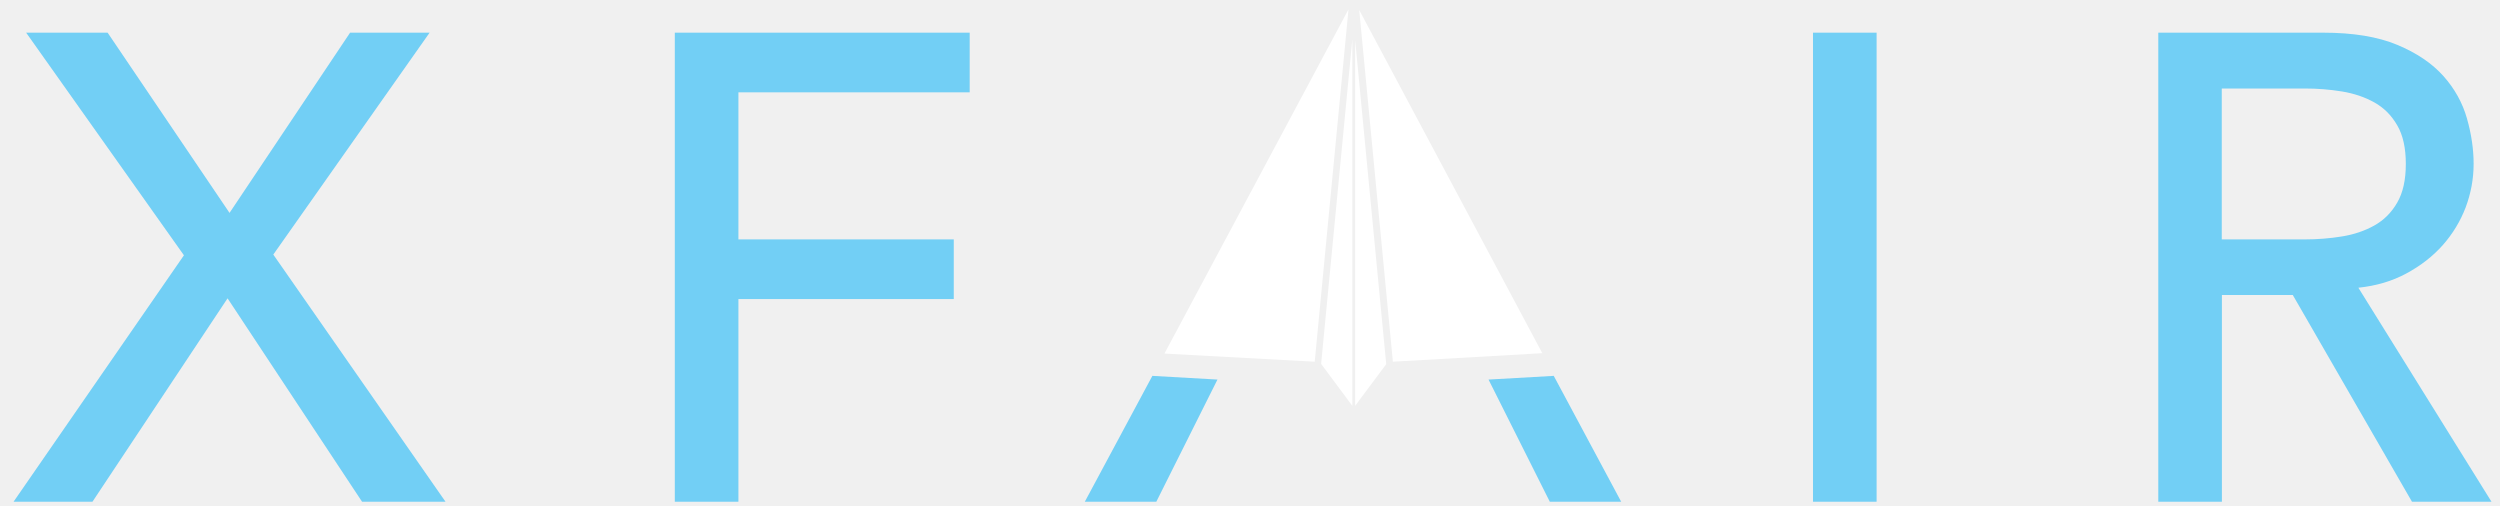
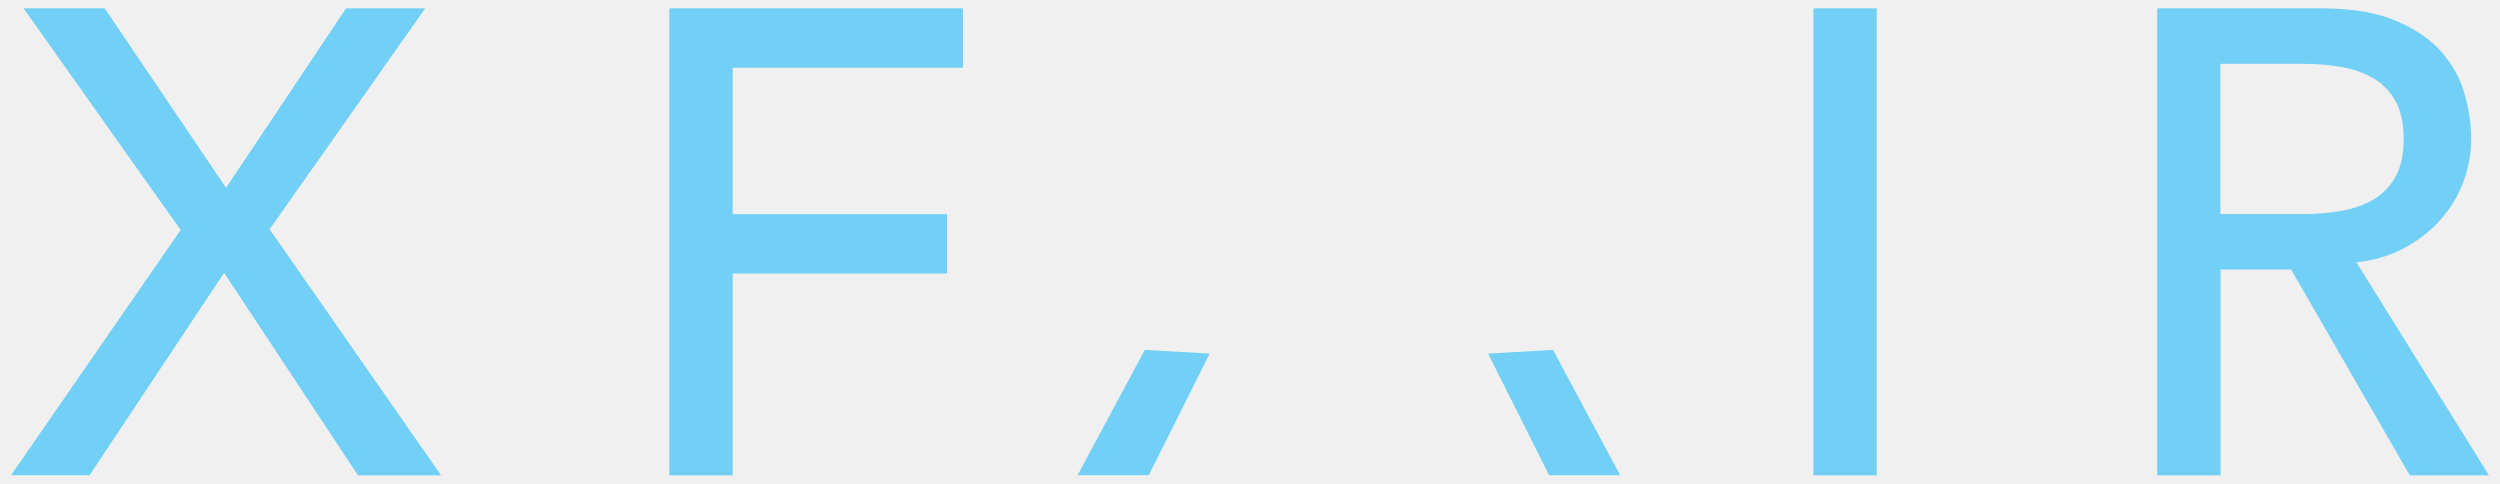
- <svg xmlns="http://www.w3.org/2000/svg" version="1.1" id="Layer_1" x="0px" y="0px" viewBox="-934 -31 2028 410" style="enable-background:new -934 -31 2028 410;" xml:space="preserve">
+ <svg xmlns="http://www.w3.org/2000/svg" version="1.1" id="Layer_1" x="0px" y="0px" viewBox="814 11 2037 394" style="enable-background:new 814 11 2037 394;" xml:space="preserve">
  <style type="text/css">
	.st0{fill:#72CFF5;}
- 	.st1{fill:#FFFFFF;}
</style>
-   <polygon id="XMLID_36_" class="st0" points="0.8,273.9 -54,376 4,376 53.6,276.9 " />
-   <g>
-     <path class="st0" d="M-784.8,176.1L-912.8-4.5h66.1l98.9,146.2l97.8-146.2h64.5l-126.8,180L-572.6,376h-67.7l-109.1-165L-859,376   h-64L-784.8,176.1z" />
-     <path class="st0" d="M-386.6-4.5h239.2v48.4H-335v119.3h174.7v48.4H-335V376h-51.6V-4.5z" />
-     <path class="st0" d="M536.7-4.5h51.6V376h-51.6V-4.5z" />
-     <path class="st0" d="M816.7-4.5h133.8c24.4,0,44.4,3.3,60.2,9.9c15.8,6.6,28.2,15,37.4,25.3c9.1,10.2,15.5,21.7,19.1,34.4   c3.6,12.7,5.4,25,5.4,36.8c0,12.2-2.2,23.9-6.4,35.2c-4.3,11.3-10.5,21.5-18.5,30.6c-8.1,9.1-17.9,16.8-29.6,23.1   c-11.6,6.3-24.6,10.1-39,11.6l108,173.6h-64.5l-96.7-167.7h-57.5V376h-51.6V-4.5z M868.3,163.2H936c10,0,20-0.8,29.8-2.4   c9.9-1.6,18.6-4.6,26.3-8.9c7.7-4.3,13.9-10.5,18.5-18.5c4.7-8.1,7-18.5,7-31.4s-2.3-23.4-7-31.4c-4.7-8.1-10.8-14.2-18.5-18.5   c-7.7-4.3-16.5-7.3-26.3-8.9c-9.9-1.6-19.8-2.4-29.8-2.4h-67.7V163.2z" />
-   </g>
-   <g>
-     <g>
-       <g>
-         <polygon class="st1" points="159.9,-23.4 10.6,255.8 132.5,262.4    " />
-         <polygon class="st1" points="163,298.2 163,1 137.7,264.2    " />
-         <polygon class="st1" points="165.3,1.6 165.3,298.2 190.5,264.4    " />
-         <polygon class="st1" points="168.6,-22.9 195.9,262.4 317.1,255.5    " />
-       </g>
-     </g>
-   </g>
-   <polygon id="XMLID_1_" class="st0" points="273.5,276.9 323.2,376 381.1,376 326.4,273.9 " />
+   <polygon id="XMLID_36_" class="st0" points="1746.8,296.1 1692,398.2 1750,398.2 1799.6,299.1 " />
+   <path class="st0" d="M961.2,198.4l-128-180.6h66.1l98.9,146.2L1096,17.8h64.5l-126.8,180l139.7,200.5h-67.7l-109.1-165L887,398.2  h-64L961.2,198.4z" />
+   <path class="st0" d="M1359.4,17.8h239.2v48.4H1411v119.3h174.7v48.4H1411v164.4h-51.6V17.8z" />
+   <path class="st0" d="M2291.6,17.8h51.6v380.5h-51.6V17.8z" />
+   <path class="st0" d="M2571.6,17.8h133.8c24.4,0,44.4,3.3,60.2,9.9s28.2,15,37.4,25.3c9.1,10.2,15.5,21.7,19.1,34.4  c3.6,12.7,5.4,25,5.4,36.8c0,12.2-2.2,23.9-6.4,35.2c-4.3,11.3-10.5,21.5-18.5,30.6c-8.1,9.1-17.9,16.8-29.6,23.1  c-11.6,6.3-24.6,10.1-39,11.6l108,173.6h-64.5l-96.7-167.7h-57.5v167.7h-51.6V17.8H2571.6z M2623.2,185.4h67.7c10,0,20-0.8,29.8-2.4  c9.9-1.6,18.6-4.6,26.3-8.9c7.7-4.3,13.9-10.5,18.5-18.5c4.7-8.1,7-18.5,7-31.4s-2.3-23.4-7-31.4c-4.7-8.1-10.8-14.2-18.5-18.5  c-7.7-4.3-16.5-7.3-26.3-8.9c-9.9-1.6-19.8-2.4-29.8-2.4h-67.7V185.4z" />
+   <polygon id="XMLID_1_" class="st0" points="2026.5,299.1 2076.2,398.2 2134.1,398.2 2079.4,296.1 " />
</svg>
